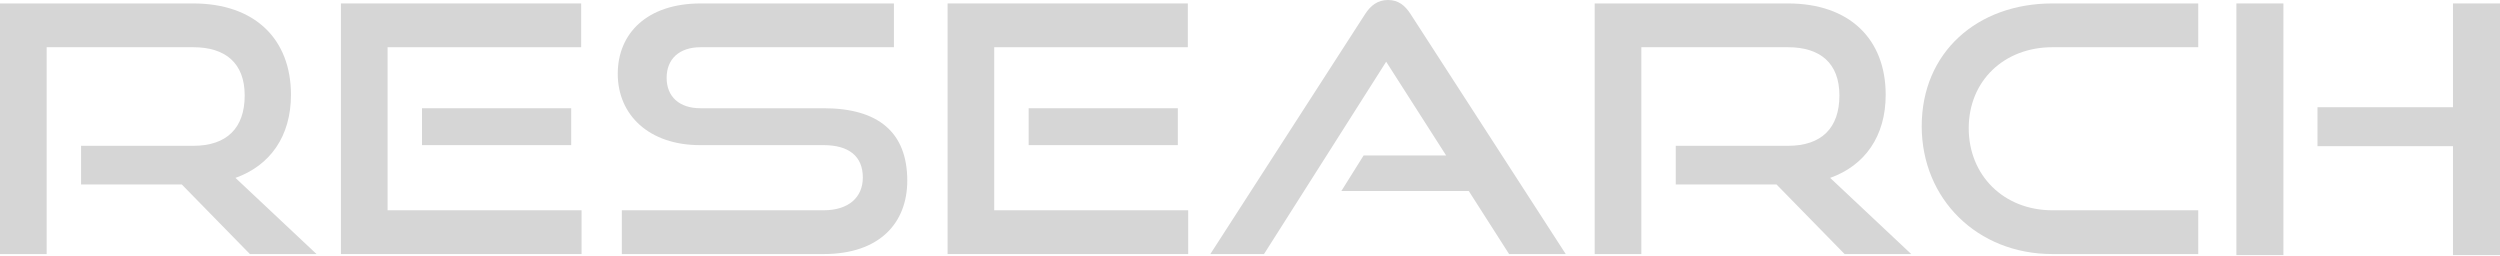
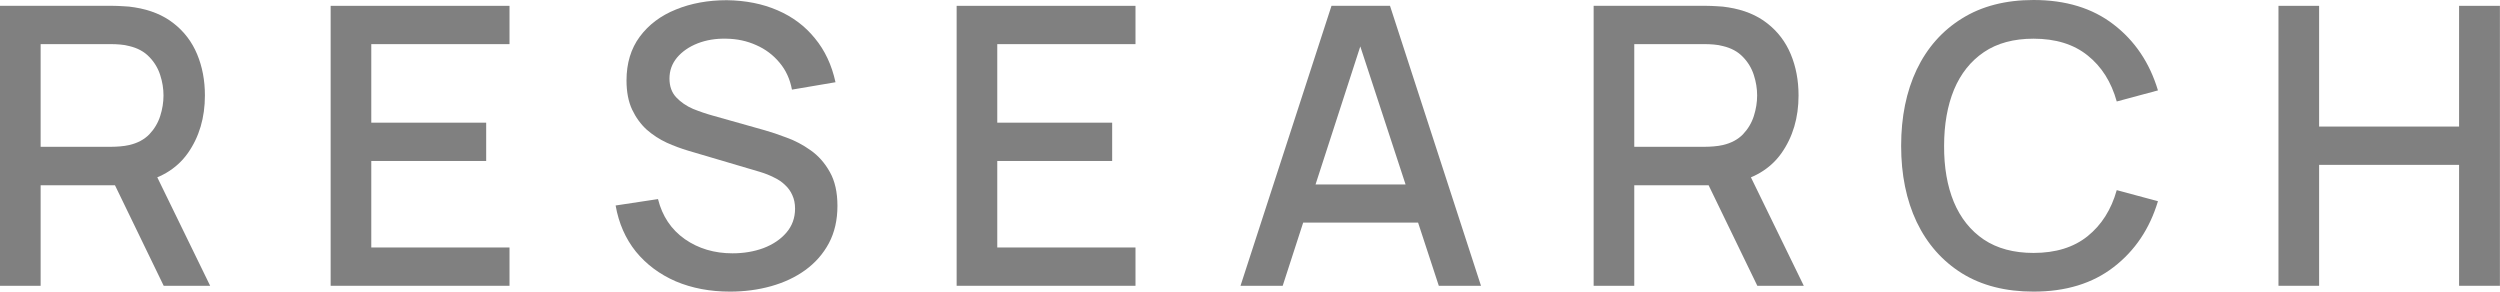
- <svg xmlns="http://www.w3.org/2000/svg" width="98" height="10" viewBox="0 0 98 10" fill="none">
-   <path d="M12.408 9.959L9.23 6.973C10.594 6.486 11.406 5.338 11.406 3.716C11.406 1.527 9.984 0.135 7.575 0.135H0V9.959H1.829V1.851H7.575C8.838 1.851 9.592 2.473 9.592 3.743C9.592 5.014 8.896 5.716 7.575 5.716H3.178V7.23H7.125L9.796 9.959H12.408Z" fill="#D6D6D6" />
-   <path d="M22.797 9.959V8.243H15.193V1.851H22.782V0.135H13.364V9.959H22.797ZM22.391 5.689V4.243H16.542V5.689H22.391Z" fill="#D6D6D6" />
-   <path d="M32.285 9.959C34.491 9.959 35.565 8.73 35.565 7.081C35.565 5.176 34.418 4.243 32.285 4.243H27.452C26.64 4.243 26.132 3.797 26.132 3.054C26.132 2.311 26.625 1.851 27.467 1.851H35.042V0.135H27.467C25.363 0.135 24.216 1.311 24.216 2.892C24.216 4.514 25.45 5.689 27.438 5.689H32.285C33.272 5.689 33.823 6.122 33.823 6.959C33.823 7.73 33.272 8.243 32.285 8.243H24.376V9.959H32.285Z" fill="#D6D6D6" />
-   <path d="M46.577 9.959V8.243H38.973V1.851H46.563V0.135H37.145V9.959H46.577ZM46.171 5.689V4.243H40.323V5.689H46.171Z" fill="#D6D6D6" />
-   <path d="M61.377 9.959L55.296 0.554C55.078 0.216 54.817 0 54.411 0C54.005 0 53.729 0.216 53.511 0.554L47.445 9.959H49.549L54.338 2.419L56.689 6.095H53.453L52.582 7.486H57.575L59.156 9.959H61.377Z" fill="#D6D6D6" />
-   <path d="M74.92 9.959L71.742 6.973C73.106 6.486 73.919 5.338 73.919 3.716C73.919 1.527 72.497 0.135 70.088 0.135H62.512V9.959H64.341V1.851H70.088C71.35 1.851 72.105 2.473 72.105 3.743C72.105 5.014 71.408 5.716 70.088 5.716H65.69V7.23H69.638L72.308 9.959H74.92Z" fill="#D6D6D6" />
-   <path d="M86.171 9.959V8.243H80.454C78.552 8.243 77.174 6.878 77.174 5.027C77.174 3.162 78.567 1.851 80.454 1.851H86.171V0.135H80.454C77.507 0.135 75.331 2.054 75.331 4.946C75.331 7.797 77.507 9.959 80.454 9.959H86.171Z" fill="#D6D6D6" />
-   <path d="M98 10V0.135H96.157V4.203H90.846V5.73H96.157V10H98ZM89.51 10V0.135H87.667V10H89.51Z" fill="#D6D6D6" />
+ <svg xmlns="http://www.w3.org/2000/svg" width="823" height="96" viewBox="0 0 823 96" fill="none">
+   <path d="M750.075 94.08V1.92H763.451V41.664H809.531V1.92H822.971V94.08H809.531V54.272H763.451V94.08H750.075Z" fill="gray" />
+   <path d="M669.439 96C660.223 96 652.372 93.995 645.887 89.984C639.402 85.931 634.431 80.299 630.975 73.088C627.562 65.877 625.855 57.515 625.855 48C625.855 38.485 627.562 30.123 630.975 22.912C634.431 15.701 639.402 10.091 645.887 6.08C652.372 2.027 660.223 0 669.439 0C680.063 0 688.852 2.688 695.807 8.064C702.804 13.44 707.668 20.672 710.399 29.76L696.831 33.408C695.039 26.965 691.839 21.909 687.231 18.24C682.666 14.571 676.735 12.736 669.439 12.736C662.911 12.736 657.471 14.208 653.119 17.152C648.767 20.096 645.482 24.213 643.263 29.504C641.087 34.795 639.999 40.96 639.999 48C639.956 55.04 641.023 61.205 643.199 66.496C645.418 71.787 648.703 75.904 653.055 78.848C657.45 81.792 662.911 83.264 669.439 83.264C676.735 83.264 682.666 81.429 687.231 77.76C691.839 74.048 695.039 68.992 696.831 62.592L710.399 66.24C707.668 75.328 702.804 82.56 695.807 87.936C688.852 93.312 680.063 96 669.439 96Z" fill="gray" />
+   <path d="M524.625 94.08V1.92H561.873C562.769 1.92 563.878 1.963 565.201 2.048C566.524 2.091 567.782 2.219 568.977 2.432C574.097 3.243 578.364 4.992 581.777 7.68C585.233 10.368 587.814 13.76 589.521 17.856C591.228 21.952 592.081 26.475 592.081 31.424C592.081 38.763 590.204 45.099 586.449 50.432C582.694 55.723 577.062 59.029 569.553 60.352L564.113 60.992H538.001V94.08H524.625ZM578.513 94.08L560.337 56.576L573.841 53.12L593.809 94.08H578.513ZM538.001 48.32H561.361C562.214 48.32 563.153 48.277 564.177 48.192C565.244 48.107 566.246 47.957 567.185 47.744C569.916 47.104 572.113 45.931 573.777 44.224C575.441 42.475 576.636 40.469 577.361 38.208C578.086 35.947 578.449 33.685 578.449 31.424C578.449 29.163 578.086 26.923 577.361 24.704C576.636 22.443 575.441 20.459 573.777 18.752C572.113 17.003 569.916 15.808 567.185 15.168C566.246 14.912 565.244 14.741 564.177 14.656C563.153 14.571 562.214 14.528 561.361 14.528H538.001V48.32Z" fill="gray" />
+   <path d="M408.375 94.08L438.327 1.92H457.591L487.543 94.08H473.655L446.071 9.984H449.527L422.263 94.08H408.375ZM423.927 73.28V60.736H472.055V73.28H423.927Z" fill="gray" />
+   <path d="M314.925 94.08V1.92H373.805V14.528H328.301V40.384H366.125V52.992H328.301V81.472H373.805V94.08H314.925Z" fill="gray" />
+   <path d="M240.358 96C233.745 96 227.771 94.869 222.438 92.608C217.147 90.304 212.774 87.04 209.318 82.816C205.905 78.549 203.686 73.493 202.662 67.648L216.614 65.536C218.022 71.168 220.966 75.563 225.446 78.72C229.926 81.835 235.153 83.392 241.126 83.392C244.838 83.392 248.251 82.816 251.366 81.664C254.481 80.469 256.977 78.784 258.854 76.608C260.774 74.389 261.734 71.744 261.734 68.672C261.734 67.008 261.435 65.536 260.838 64.256C260.283 62.976 259.494 61.867 258.47 60.928C257.489 59.947 256.273 59.115 254.822 58.432C253.414 57.707 251.857 57.088 250.15 56.576L226.534 49.6C224.23 48.917 221.883 48.043 219.494 46.976C217.105 45.867 214.907 44.437 212.902 42.688C210.939 40.896 209.339 38.699 208.102 36.096C206.865 33.451 206.246 30.251 206.246 26.496C206.246 20.821 207.697 16.021 210.598 12.096C213.542 8.128 217.51 5.141 222.502 3.136C227.494 1.088 233.083 0.064 239.27 0.064C245.499 0.149 251.067 1.259 255.974 3.392C260.923 5.525 265.019 8.597 268.262 12.608C271.547 16.576 273.809 21.397 275.046 27.072L260.71 29.504C260.07 26.048 258.705 23.083 256.614 20.608C254.523 18.091 251.963 16.171 248.934 14.848C245.905 13.483 242.619 12.779 239.078 12.736C235.665 12.651 232.529 13.163 229.67 14.272C226.854 15.381 224.593 16.939 222.886 18.944C221.222 20.949 220.39 23.253 220.39 25.856C220.39 28.416 221.137 30.485 222.63 32.064C224.123 33.643 225.958 34.901 228.134 35.84C230.353 36.736 232.55 37.483 234.726 38.08L251.75 42.88C253.883 43.477 256.294 44.288 258.982 45.312C261.713 46.293 264.337 47.68 266.854 49.472C269.414 51.264 271.526 53.653 273.19 56.64C274.854 59.584 275.686 63.296 275.686 67.776C275.686 72.427 274.747 76.523 272.87 80.064C270.993 83.563 268.411 86.507 265.126 88.896C261.883 91.243 258.129 93.013 253.862 94.208C249.595 95.403 245.094 96 240.358 96Z" fill="gray" />
+   <path d="M108.85 94.08V1.92H167.73V14.528H122.226V40.384H160.05V52.992H122.226V81.472H167.73V94.08H108.85Z" fill="gray" />
+   <path d="M0 94.08V1.92H37.248C38.144 1.92 39.253 1.963 40.576 2.048C41.899 2.091 43.157 2.219 44.352 2.432C49.472 3.243 53.739 4.992 57.152 7.68C60.608 10.368 63.189 13.76 64.896 17.856C66.603 21.952 67.456 26.475 67.456 31.424C67.456 38.763 65.579 45.099 61.824 50.432C58.069 55.723 52.437 59.029 44.928 60.352L39.488 60.992H13.376V94.08H0ZM53.888 94.08L35.712 56.576L49.216 53.12L69.184 94.08H53.888ZM13.376 48.32H36.736C37.589 48.32 38.528 48.277 39.552 48.192C40.619 48.107 41.621 47.957 42.56 47.744C45.291 47.104 47.488 45.931 49.152 44.224C50.816 42.475 52.011 40.469 52.736 38.208C53.461 35.947 53.824 33.685 53.824 31.424C53.824 29.163 53.461 26.923 52.736 24.704C52.011 22.443 50.816 20.459 49.152 18.752C47.488 17.003 45.291 15.808 42.56 15.168C41.621 14.912 40.619 14.741 39.552 14.656C38.528 14.571 37.589 14.528 36.736 14.528H13.376V48.32Z" fill="gray" />
</svg>
